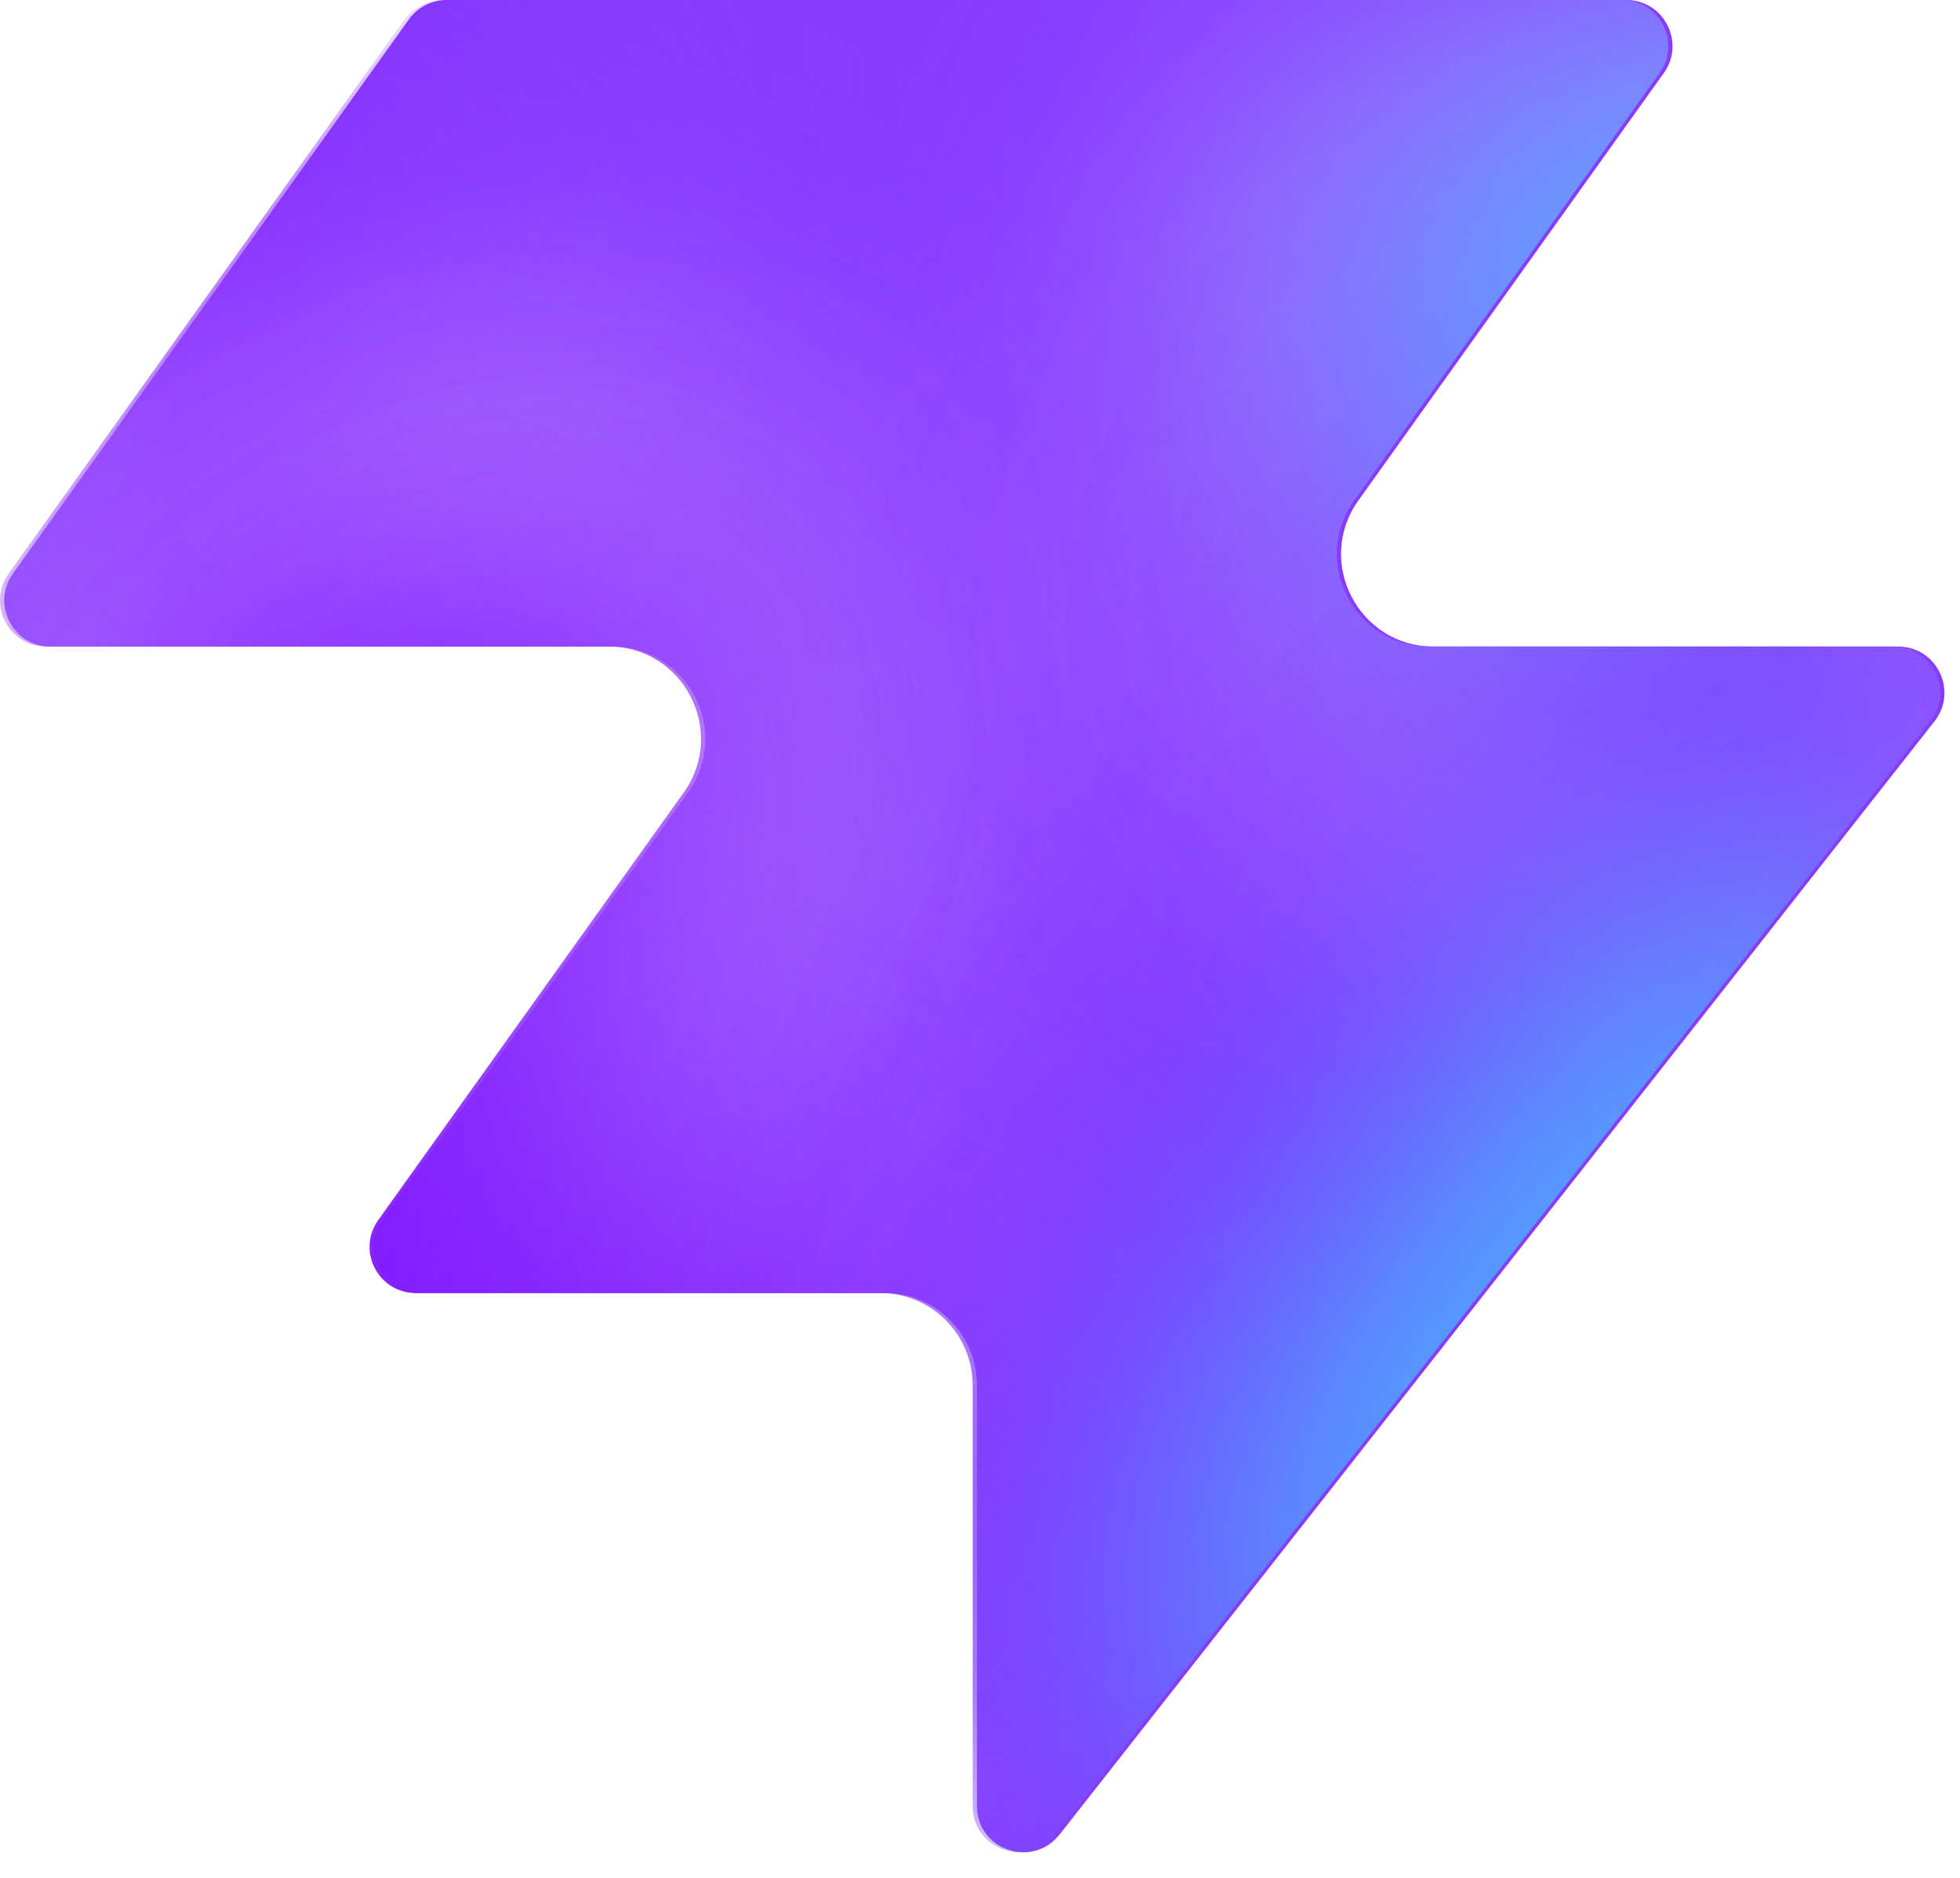
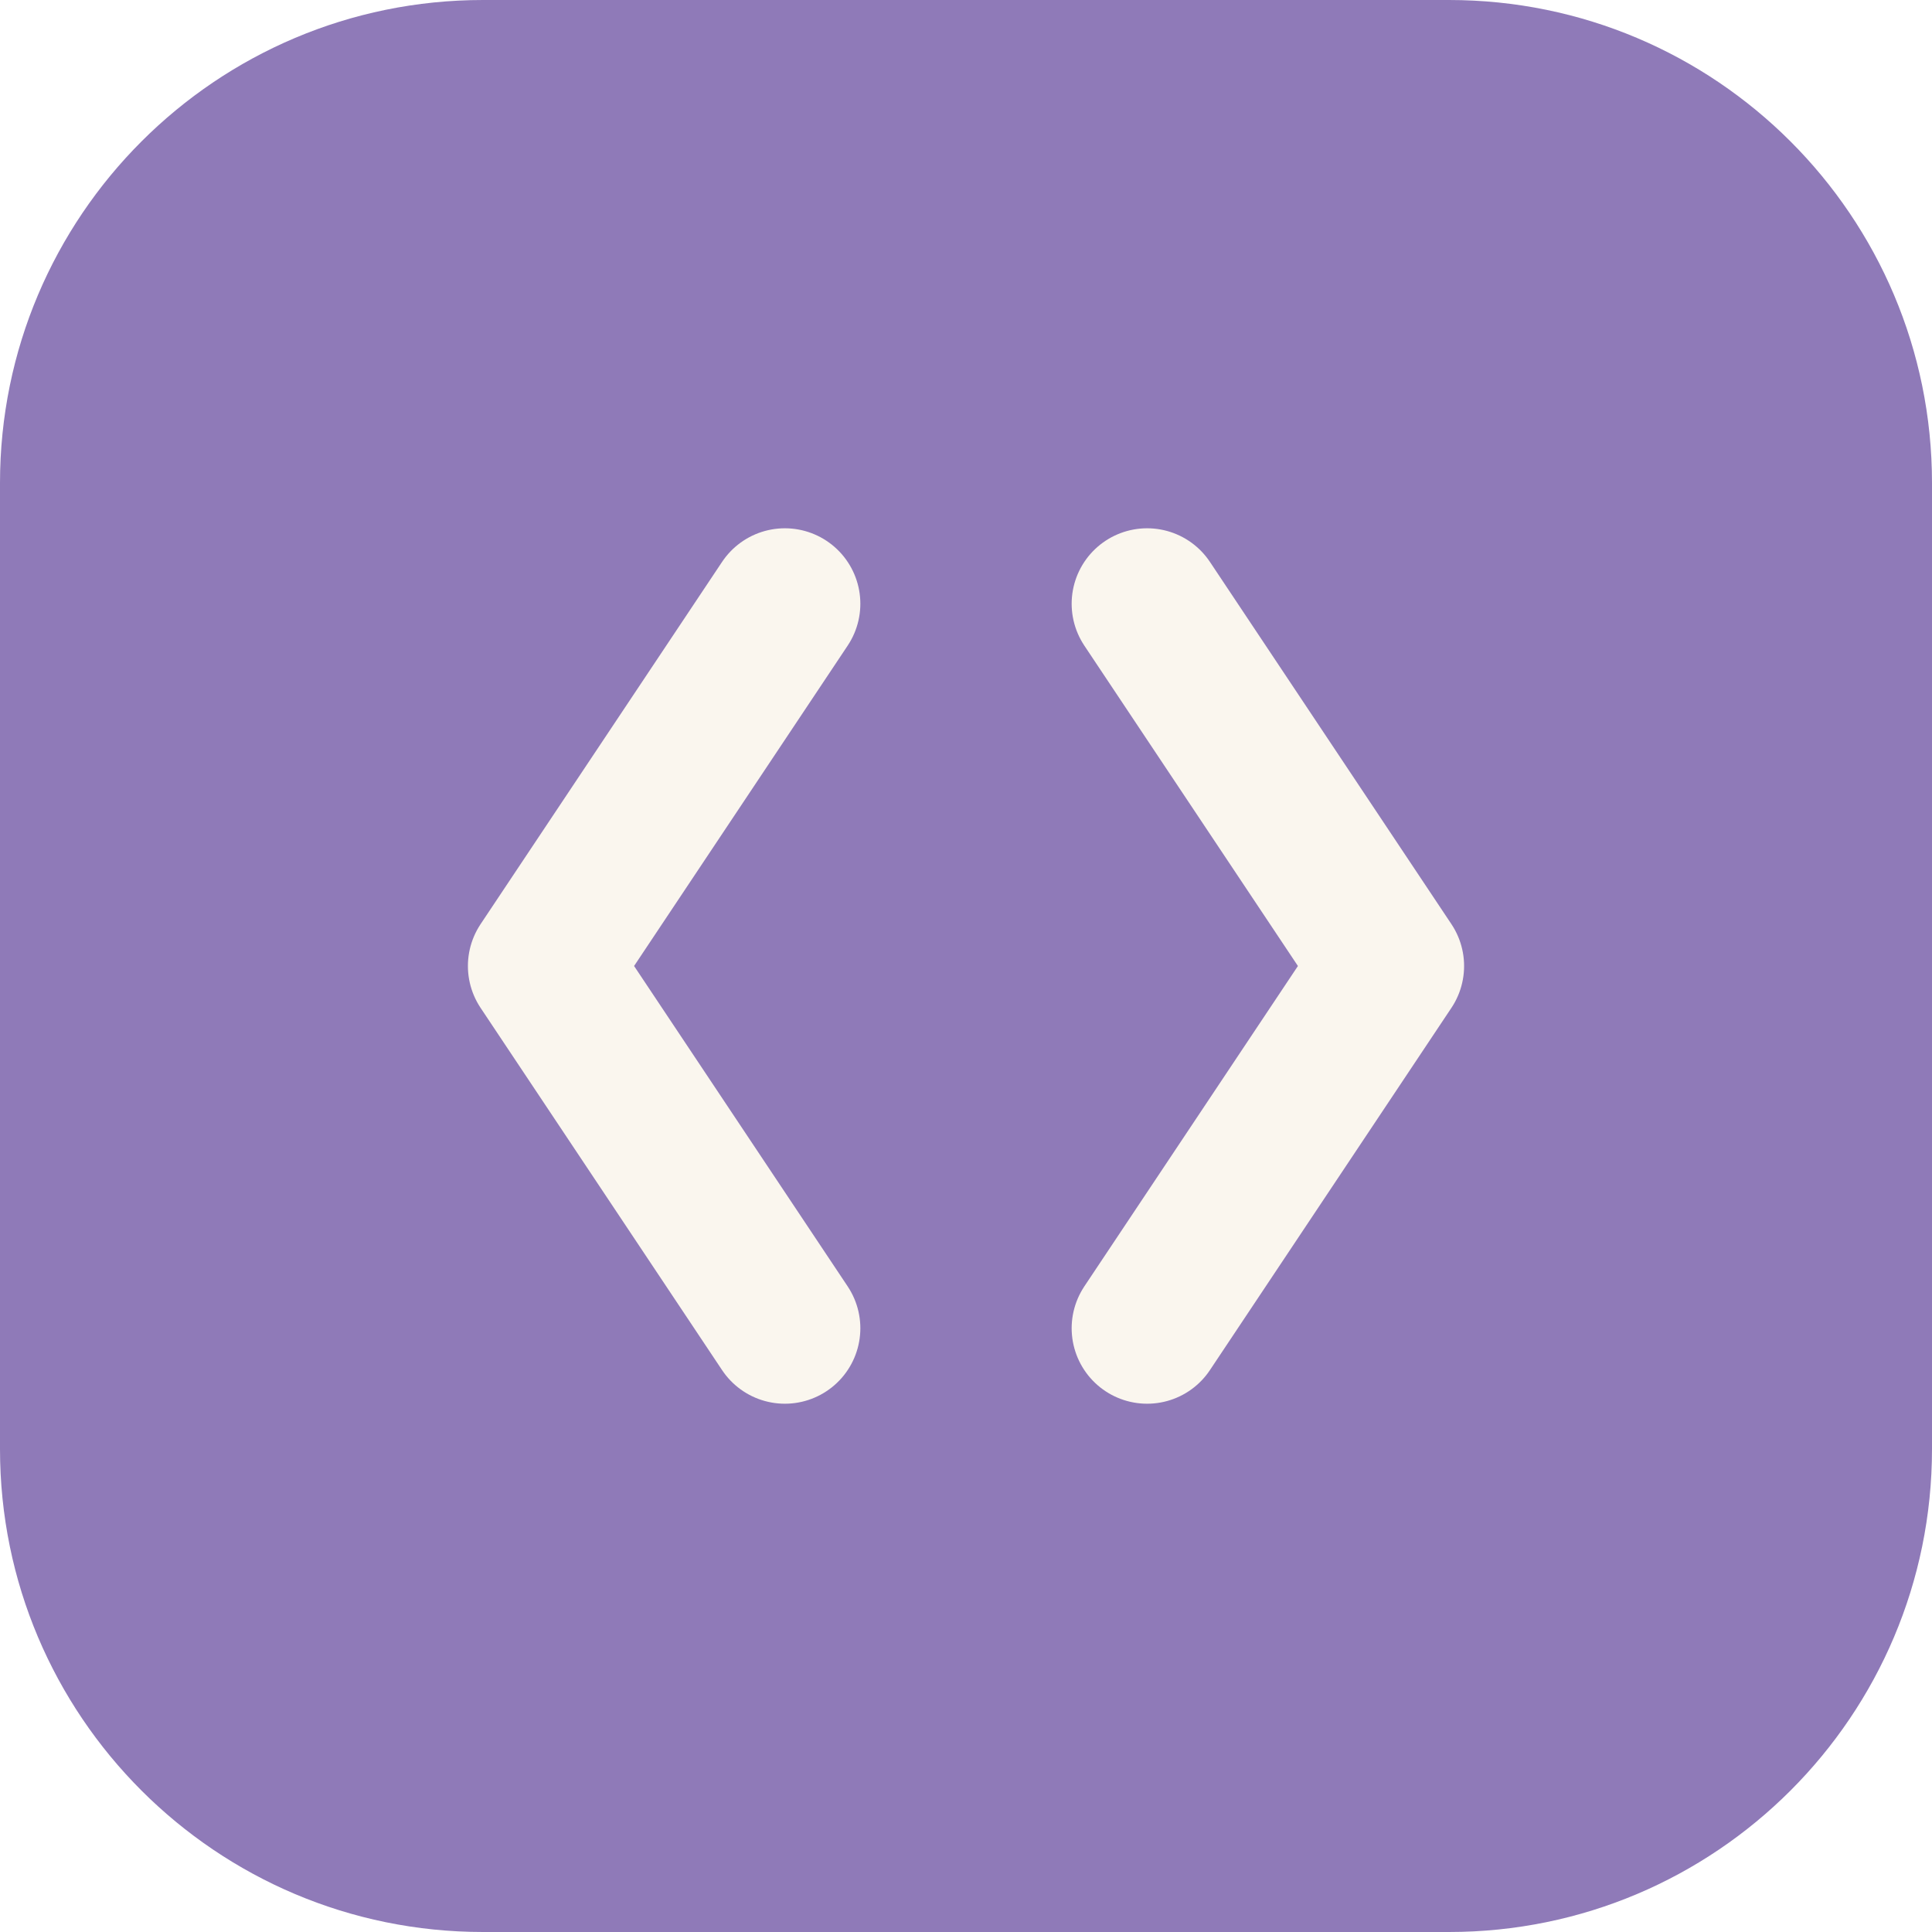
- <svg xmlns="http://www.w3.org/2000/svg" width="48" height="46" fill="none" viewBox="0 0 48 46">
-   <path fill="#863bff" d="M25.946 44.938c-.664.845-2.021.375-2.021-.698V33.937a2.26 2.26 0 0 0-2.262-2.262H10.287c-.92 0-1.456-1.04-.92-1.788l7.48-10.471c1.07-1.497 0-3.578-1.842-3.578H1.237c-.92 0-1.456-1.04-.92-1.788L10.013.474c.214-.297.556-.474.92-.474h28.894c.92 0 1.456 1.04.92 1.788l-7.48 10.471c-1.07 1.498 0 3.579 1.842 3.579h11.377c.943 0 1.473 1.088.89 1.83L25.947 44.94z" style="fill:#863bff;fill:color(display-p3 .525 .23 1);fill-opacity:1" />
-   <mask id="a" width="48" height="46" x="0" y="0" maskUnits="userSpaceOnUse" style="mask-type:alpha">
-     <path fill="#000" d="M25.842 44.938c-.664.844-2.021.375-2.021-.698V33.937a2.26 2.26 0 0 0-2.262-2.262H10.183c-.92 0-1.456-1.04-.92-1.788l7.48-10.471c1.07-1.498 0-3.579-1.842-3.579H1.133c-.92 0-1.456-1.04-.92-1.787L9.91.473c.214-.297.556-.474.92-.474h28.894c.92 0 1.456 1.04.92 1.788l-7.48 10.471c-1.07 1.498 0 3.578 1.842 3.578h11.377c.943 0 1.473 1.088.89 1.832L25.843 44.94z" style="fill:#000;fill-opacity:1" />
-   </mask>
-   <g mask="url(#a)">
-     <g filter="url(#b)">
-       <ellipse cx="5.508" cy="14.704" fill="#ede6ff" rx="5.508" ry="14.704" style="fill:#ede6ff;fill:color(display-p3 .927 .903 1);fill-opacity:1" transform="matrix(.00324 1 1 -.00324 -4.47 31.516)" />
-     </g>
-     <g filter="url(#c)">
-       <ellipse cx="10.399" cy="29.851" fill="#ede6ff" rx="10.399" ry="29.851" style="fill:#ede6ff;fill:color(display-p3 .927 .903 1);fill-opacity:1" transform="matrix(.00324 1 1 -.00324 -39.328 7.883)" />
-     </g>
-     <g filter="url(#d)">
-       <ellipse cx="5.508" cy="30.487" fill="#7e14ff" rx="5.508" ry="30.487" style="fill:#7e14ff;fill:color(display-p3 .492 .077 1);fill-opacity:1" transform="rotate(89.814 -25.913 -14.639)scale(1 -1)" />
-     </g>
-     <g filter="url(#e)">
-       <ellipse cx="5.508" cy="30.599" fill="#7e14ff" rx="5.508" ry="30.599" style="fill:#7e14ff;fill:color(display-p3 .492 .077 1);fill-opacity:1" transform="rotate(89.814 -32.644 -3.334)scale(1 -1)" />
-     </g>
-     <g filter="url(#f)">
-       <ellipse cx="5.508" cy="30.599" fill="#7e14ff" rx="5.508" ry="30.599" style="fill:#7e14ff;fill:color(display-p3 .492 .077 1);fill-opacity:1" transform="matrix(.00324 1 1 -.00324 -34.34 30.47)" />
-     </g>
-     <g filter="url(#g)">
-       <ellipse cx="14.072" cy="22.078" fill="#ede6ff" rx="14.072" ry="22.078" style="fill:#ede6ff;fill:color(display-p3 .927 .903 1);fill-opacity:1" transform="rotate(93.35 24.506 48.493)scale(-1 1)" />
-     </g>
-     <g filter="url(#h)">
-       <ellipse cx="3.47" cy="21.501" fill="#7e14ff" rx="3.47" ry="21.501" style="fill:#7e14ff;fill:color(display-p3 .492 .077 1);fill-opacity:1" transform="rotate(89.009 28.708 47.59)scale(-1 1)" />
-     </g>
-     <g filter="url(#i)">
-       <ellipse cx="3.47" cy="21.501" fill="#7e14ff" rx="3.47" ry="21.501" style="fill:#7e14ff;fill:color(display-p3 .492 .077 1);fill-opacity:1" transform="rotate(89.009 28.708 47.59)scale(-1 1)" />
-     </g>
-     <g filter="url(#j)">
-       <ellipse cx=".387" cy="8.972" fill="#7e14ff" rx="4.407" ry="29.108" style="fill:#7e14ff;fill:color(display-p3 .492 .077 1);fill-opacity:1" transform="rotate(39.51 .387 8.972)" />
-     </g>
-     <g filter="url(#k)">
-       <ellipse cx="47.523" cy="-6.092" fill="#7e14ff" rx="4.407" ry="29.108" style="fill:#7e14ff;fill:color(display-p3 .492 .077 1);fill-opacity:1" transform="rotate(37.892 47.523 -6.092)" />
-     </g>
-     <g filter="url(#l)">
-       <ellipse cx="41.412" cy="6.333" fill="#47bfff" rx="5.971" ry="9.665" style="fill:#47bfff;fill:color(display-p3 .28 .748 1);fill-opacity:1" transform="rotate(37.892 41.412 6.333)" />
-     </g>
-     <g filter="url(#m)">
-       <ellipse cx="-1.879" cy="38.332" fill="#7e14ff" rx="4.407" ry="29.108" style="fill:#7e14ff;fill:color(display-p3 .492 .077 1);fill-opacity:1" transform="rotate(37.892 -1.88 38.332)" />
-     </g>
-     <g filter="url(#n)">
-       <ellipse cx="-1.879" cy="38.332" fill="#7e14ff" rx="4.407" ry="29.108" style="fill:#7e14ff;fill:color(display-p3 .492 .077 1);fill-opacity:1" transform="rotate(37.892 -1.88 38.332)" />
-     </g>
-     <g filter="url(#o)">
-       <ellipse cx="35.651" cy="29.907" fill="#7e14ff" rx="4.407" ry="29.108" style="fill:#7e14ff;fill:color(display-p3 .492 .077 1);fill-opacity:1" transform="rotate(37.892 35.651 29.907)" />
-     </g>
-     <g filter="url(#p)">
-       <ellipse cx="38.418" cy="32.4" fill="#47bfff" rx="5.971" ry="15.297" style="fill:#47bfff;fill:color(display-p3 .28 .748 1);fill-opacity:1" transform="rotate(37.892 38.418 32.4)" />
-     </g>
-   </g>
-   <defs>
-     <filter id="b" width="60.045" height="41.654" x="-19.77" y="16.149" color-interpolation-filters="sRGB" filterUnits="userSpaceOnUse">
-       <feFlood flood-opacity="0" result="BackgroundImageFix" />
-       <feBlend in="SourceGraphic" in2="BackgroundImageFix" result="shape" />
-       <feGaussianBlur result="effect1_foregroundBlur_2002_17158" stdDeviation="7.659" />
-     </filter>
-     <filter id="c" width="90.34" height="51.437" x="-54.613" y="-7.533" color-interpolation-filters="sRGB" filterUnits="userSpaceOnUse">
-       <feFlood flood-opacity="0" result="BackgroundImageFix" />
-       <feBlend in="SourceGraphic" in2="BackgroundImageFix" result="shape" />
-       <feGaussianBlur result="effect1_foregroundBlur_2002_17158" stdDeviation="7.659" />
-     </filter>
-     <filter id="d" width="79.355" height="29.4" x="-49.64" y="2.03" color-interpolation-filters="sRGB" filterUnits="userSpaceOnUse">
-       <feFlood flood-opacity="0" result="BackgroundImageFix" />
-       <feBlend in="SourceGraphic" in2="BackgroundImageFix" result="shape" />
-       <feGaussianBlur result="effect1_foregroundBlur_2002_17158" stdDeviation="4.596" />
-     </filter>
-     <filter id="e" width="79.579" height="29.4" x="-45.045" y="20.029" color-interpolation-filters="sRGB" filterUnits="userSpaceOnUse">
-       <feFlood flood-opacity="0" result="BackgroundImageFix" />
-       <feBlend in="SourceGraphic" in2="BackgroundImageFix" result="shape" />
-       <feGaussianBlur result="effect1_foregroundBlur_2002_17158" stdDeviation="4.596" />
-     </filter>
-     <filter id="f" width="79.579" height="29.4" x="-43.513" y="21.178" color-interpolation-filters="sRGB" filterUnits="userSpaceOnUse">
-       <feFlood flood-opacity="0" result="BackgroundImageFix" />
-       <feBlend in="SourceGraphic" in2="BackgroundImageFix" result="shape" />
-       <feGaussianBlur result="effect1_foregroundBlur_2002_17158" stdDeviation="4.596" />
-     </filter>
-     <filter id="g" width="74.749" height="58.852" x="15.756" y="-17.901" color-interpolation-filters="sRGB" filterUnits="userSpaceOnUse">
-       <feFlood flood-opacity="0" result="BackgroundImageFix" />
-       <feBlend in="SourceGraphic" in2="BackgroundImageFix" result="shape" />
-       <feGaussianBlur result="effect1_foregroundBlur_2002_17158" stdDeviation="7.659" />
-     </filter>
-     <filter id="h" width="61.377" height="25.362" x="23.548" y="2.284" color-interpolation-filters="sRGB" filterUnits="userSpaceOnUse">
-       <feFlood flood-opacity="0" result="BackgroundImageFix" />
-       <feBlend in="SourceGraphic" in2="BackgroundImageFix" result="shape" />
-       <feGaussianBlur result="effect1_foregroundBlur_2002_17158" stdDeviation="4.596" />
-     </filter>
-     <filter id="i" width="61.377" height="25.362" x="23.548" y="2.284" color-interpolation-filters="sRGB" filterUnits="userSpaceOnUse">
-       <feFlood flood-opacity="0" result="BackgroundImageFix" />
-       <feBlend in="SourceGraphic" in2="BackgroundImageFix" result="shape" />
-       <feGaussianBlur result="effect1_foregroundBlur_2002_17158" stdDeviation="4.596" />
-     </filter>
-     <filter id="j" width="56.045" height="63.649" x="-27.636" y="-22.853" color-interpolation-filters="sRGB" filterUnits="userSpaceOnUse">
-       <feFlood flood-opacity="0" result="BackgroundImageFix" />
-       <feBlend in="SourceGraphic" in2="BackgroundImageFix" result="shape" />
-       <feGaussianBlur result="effect1_foregroundBlur_2002_17158" stdDeviation="4.596" />
-     </filter>
-     <filter id="k" width="54.814" height="64.646" x="20.116" y="-38.415" color-interpolation-filters="sRGB" filterUnits="userSpaceOnUse">
-       <feFlood flood-opacity="0" result="BackgroundImageFix" />
-       <feBlend in="SourceGraphic" in2="BackgroundImageFix" result="shape" />
-       <feGaussianBlur result="effect1_foregroundBlur_2002_17158" stdDeviation="4.596" />
-     </filter>
-     <filter id="l" width="33.541" height="35.313" x="24.641" y="-11.323" color-interpolation-filters="sRGB" filterUnits="userSpaceOnUse">
-       <feFlood flood-opacity="0" result="BackgroundImageFix" />
-       <feBlend in="SourceGraphic" in2="BackgroundImageFix" result="shape" />
-       <feGaussianBlur result="effect1_foregroundBlur_2002_17158" stdDeviation="4.596" />
-     </filter>
-     <filter id="m" width="54.814" height="64.646" x="-29.286" y="6.009" color-interpolation-filters="sRGB" filterUnits="userSpaceOnUse">
-       <feFlood flood-opacity="0" result="BackgroundImageFix" />
-       <feBlend in="SourceGraphic" in2="BackgroundImageFix" result="shape" />
-       <feGaussianBlur result="effect1_foregroundBlur_2002_17158" stdDeviation="4.596" />
-     </filter>
-     <filter id="n" width="54.814" height="64.646" x="-29.286" y="6.009" color-interpolation-filters="sRGB" filterUnits="userSpaceOnUse">
-       <feFlood flood-opacity="0" result="BackgroundImageFix" />
-       <feBlend in="SourceGraphic" in2="BackgroundImageFix" result="shape" />
-       <feGaussianBlur result="effect1_foregroundBlur_2002_17158" stdDeviation="4.596" />
-     </filter>
-     <filter id="o" width="54.814" height="64.646" x="8.244" y="-2.416" color-interpolation-filters="sRGB" filterUnits="userSpaceOnUse">
-       <feFlood flood-opacity="0" result="BackgroundImageFix" />
-       <feBlend in="SourceGraphic" in2="BackgroundImageFix" result="shape" />
-       <feGaussianBlur result="effect1_foregroundBlur_2002_17158" stdDeviation="4.596" />
-     </filter>
-     <filter id="p" width="39.409" height="43.623" x="18.713" y="10.588" color-interpolation-filters="sRGB" filterUnits="userSpaceOnUse">
-       <feFlood flood-opacity="0" result="BackgroundImageFix" />
-       <feBlend in="SourceGraphic" in2="BackgroundImageFix" result="shape" />
-       <feGaussianBlur result="effect1_foregroundBlur_2002_17158" stdDeviation="4.596" />
-     </filter>
-   </defs>
+ <svg xmlns="http://www.w3.org/2000/svg" viewBox="0 0 64 64">
+   <rect width="64" height="64" rx="16" fill="#8f7ab8" />
+   <path d="M26 20l-8 12 8 12M38 20l8 12-8 12" fill="none" stroke="#faf6ee" stroke-width="5" stroke-linecap="round" stroke-linejoin="round" />
</svg>
